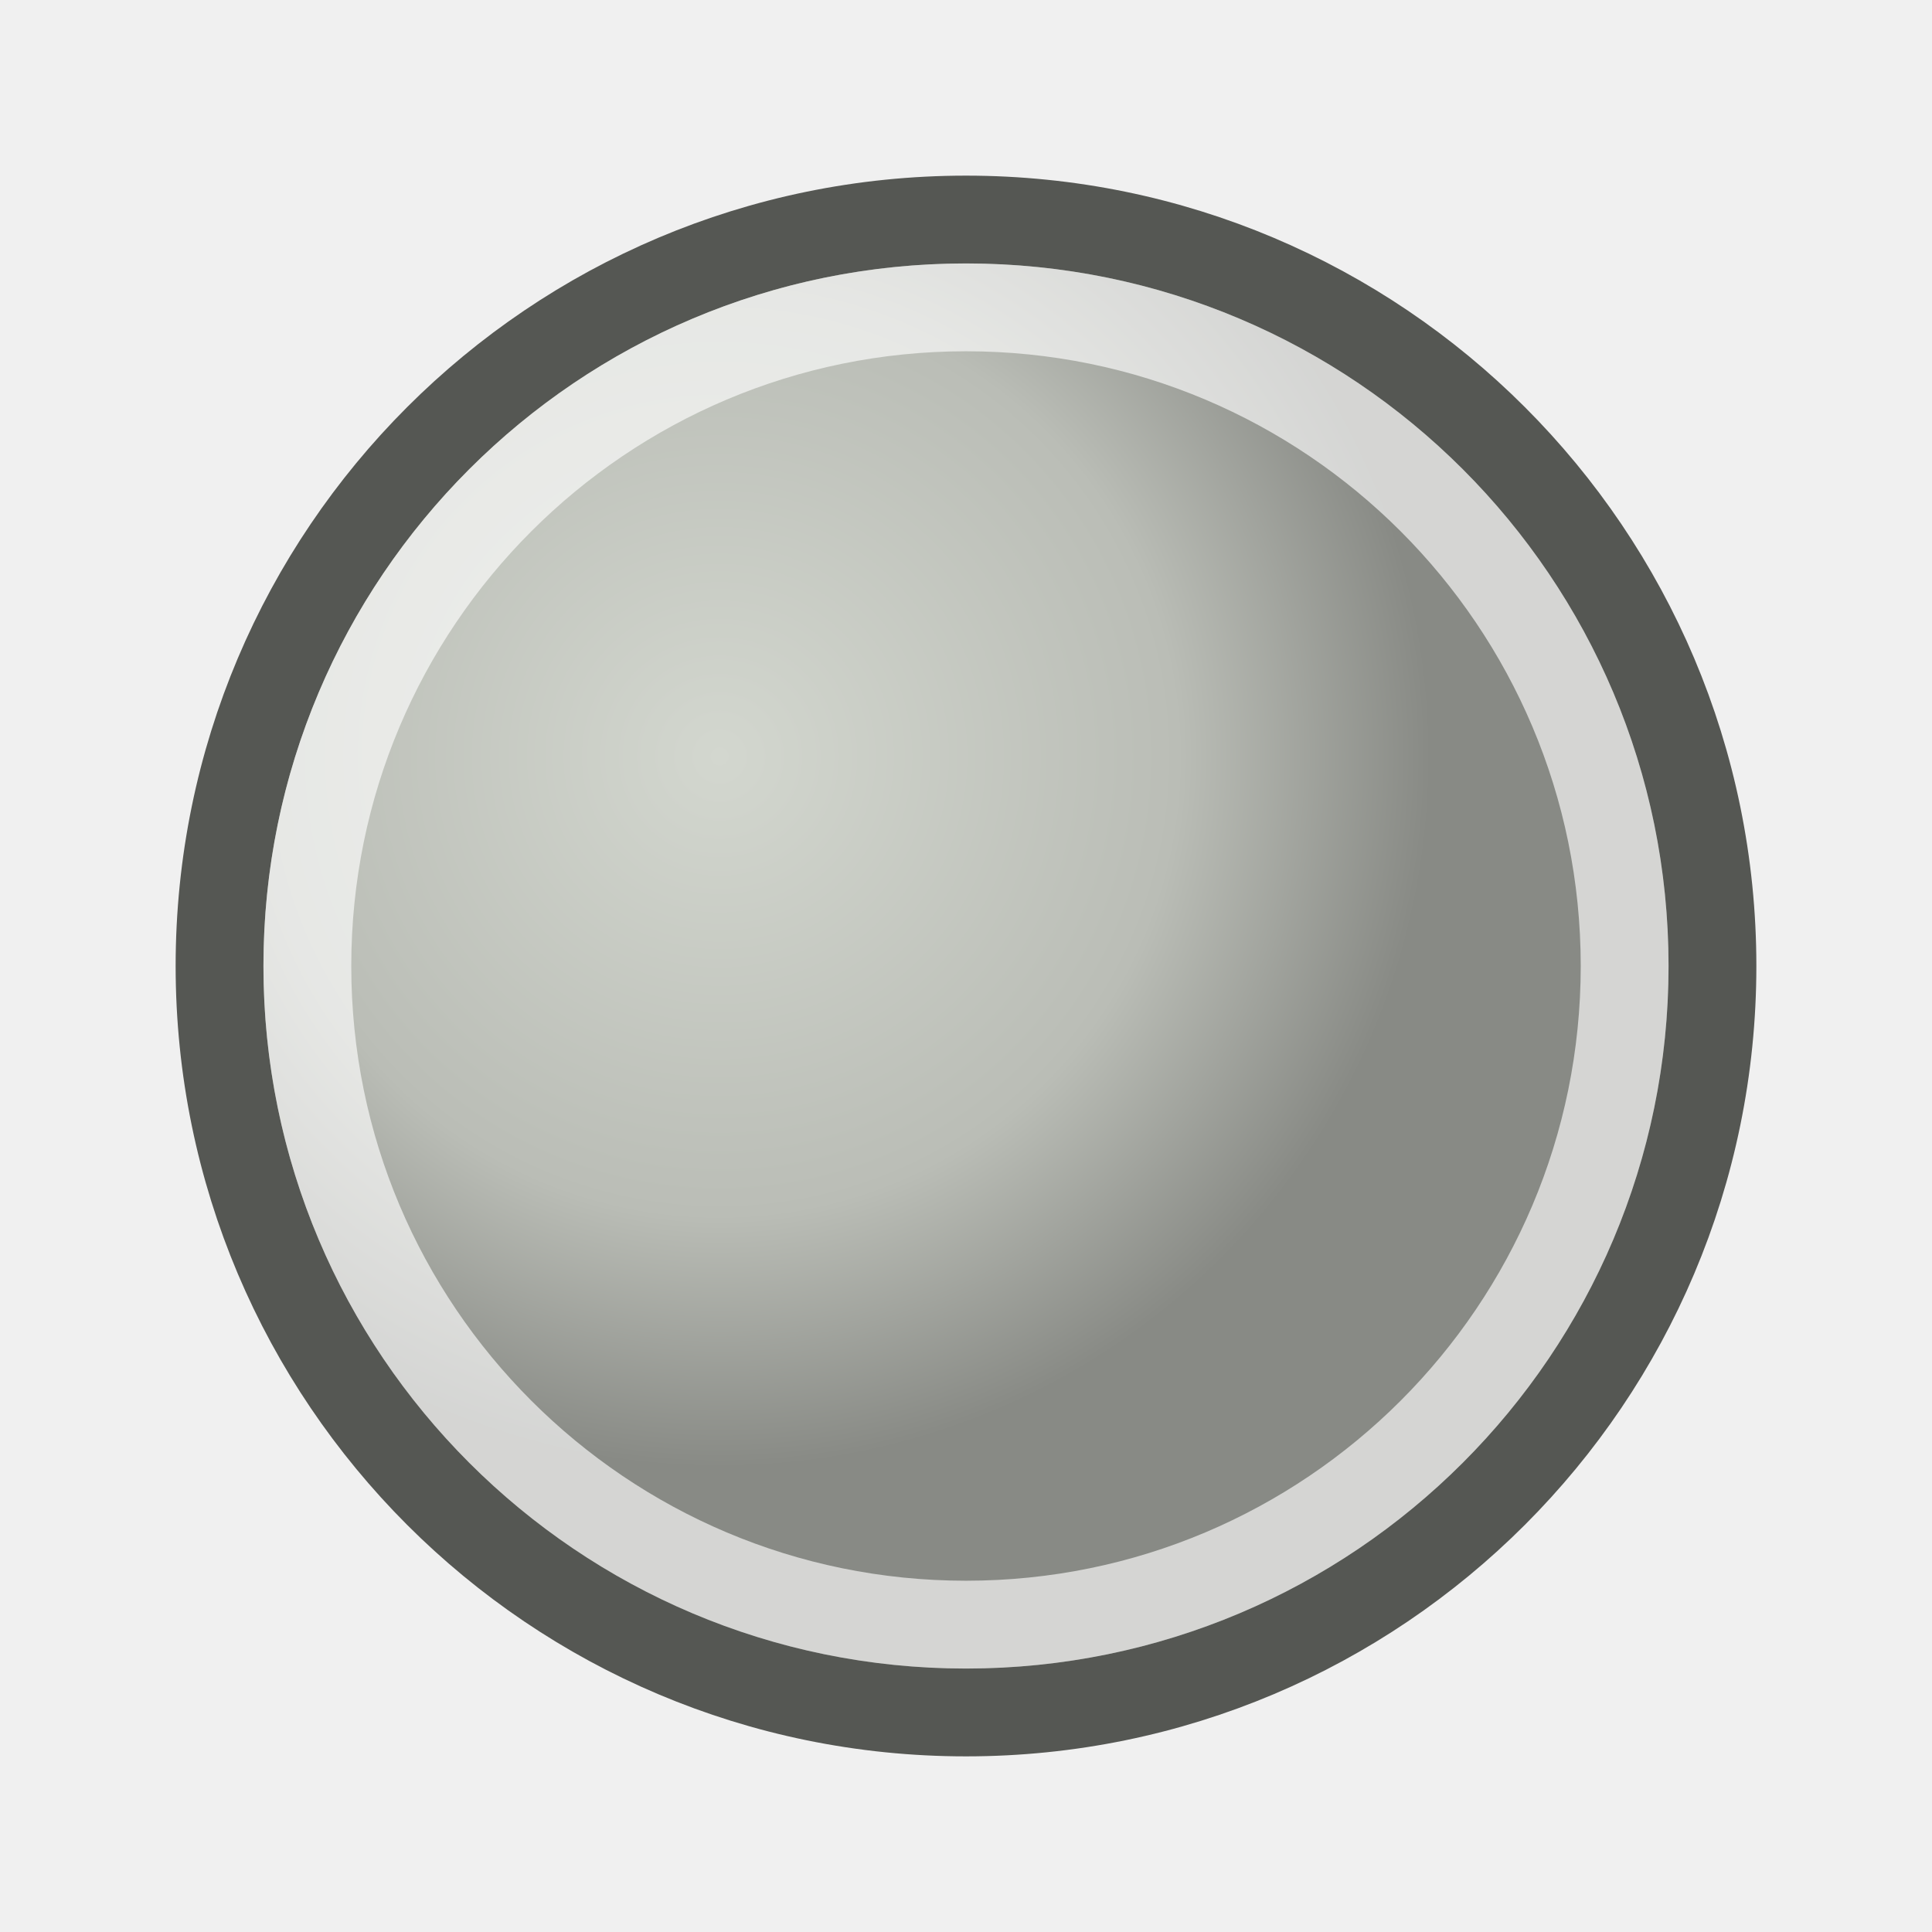
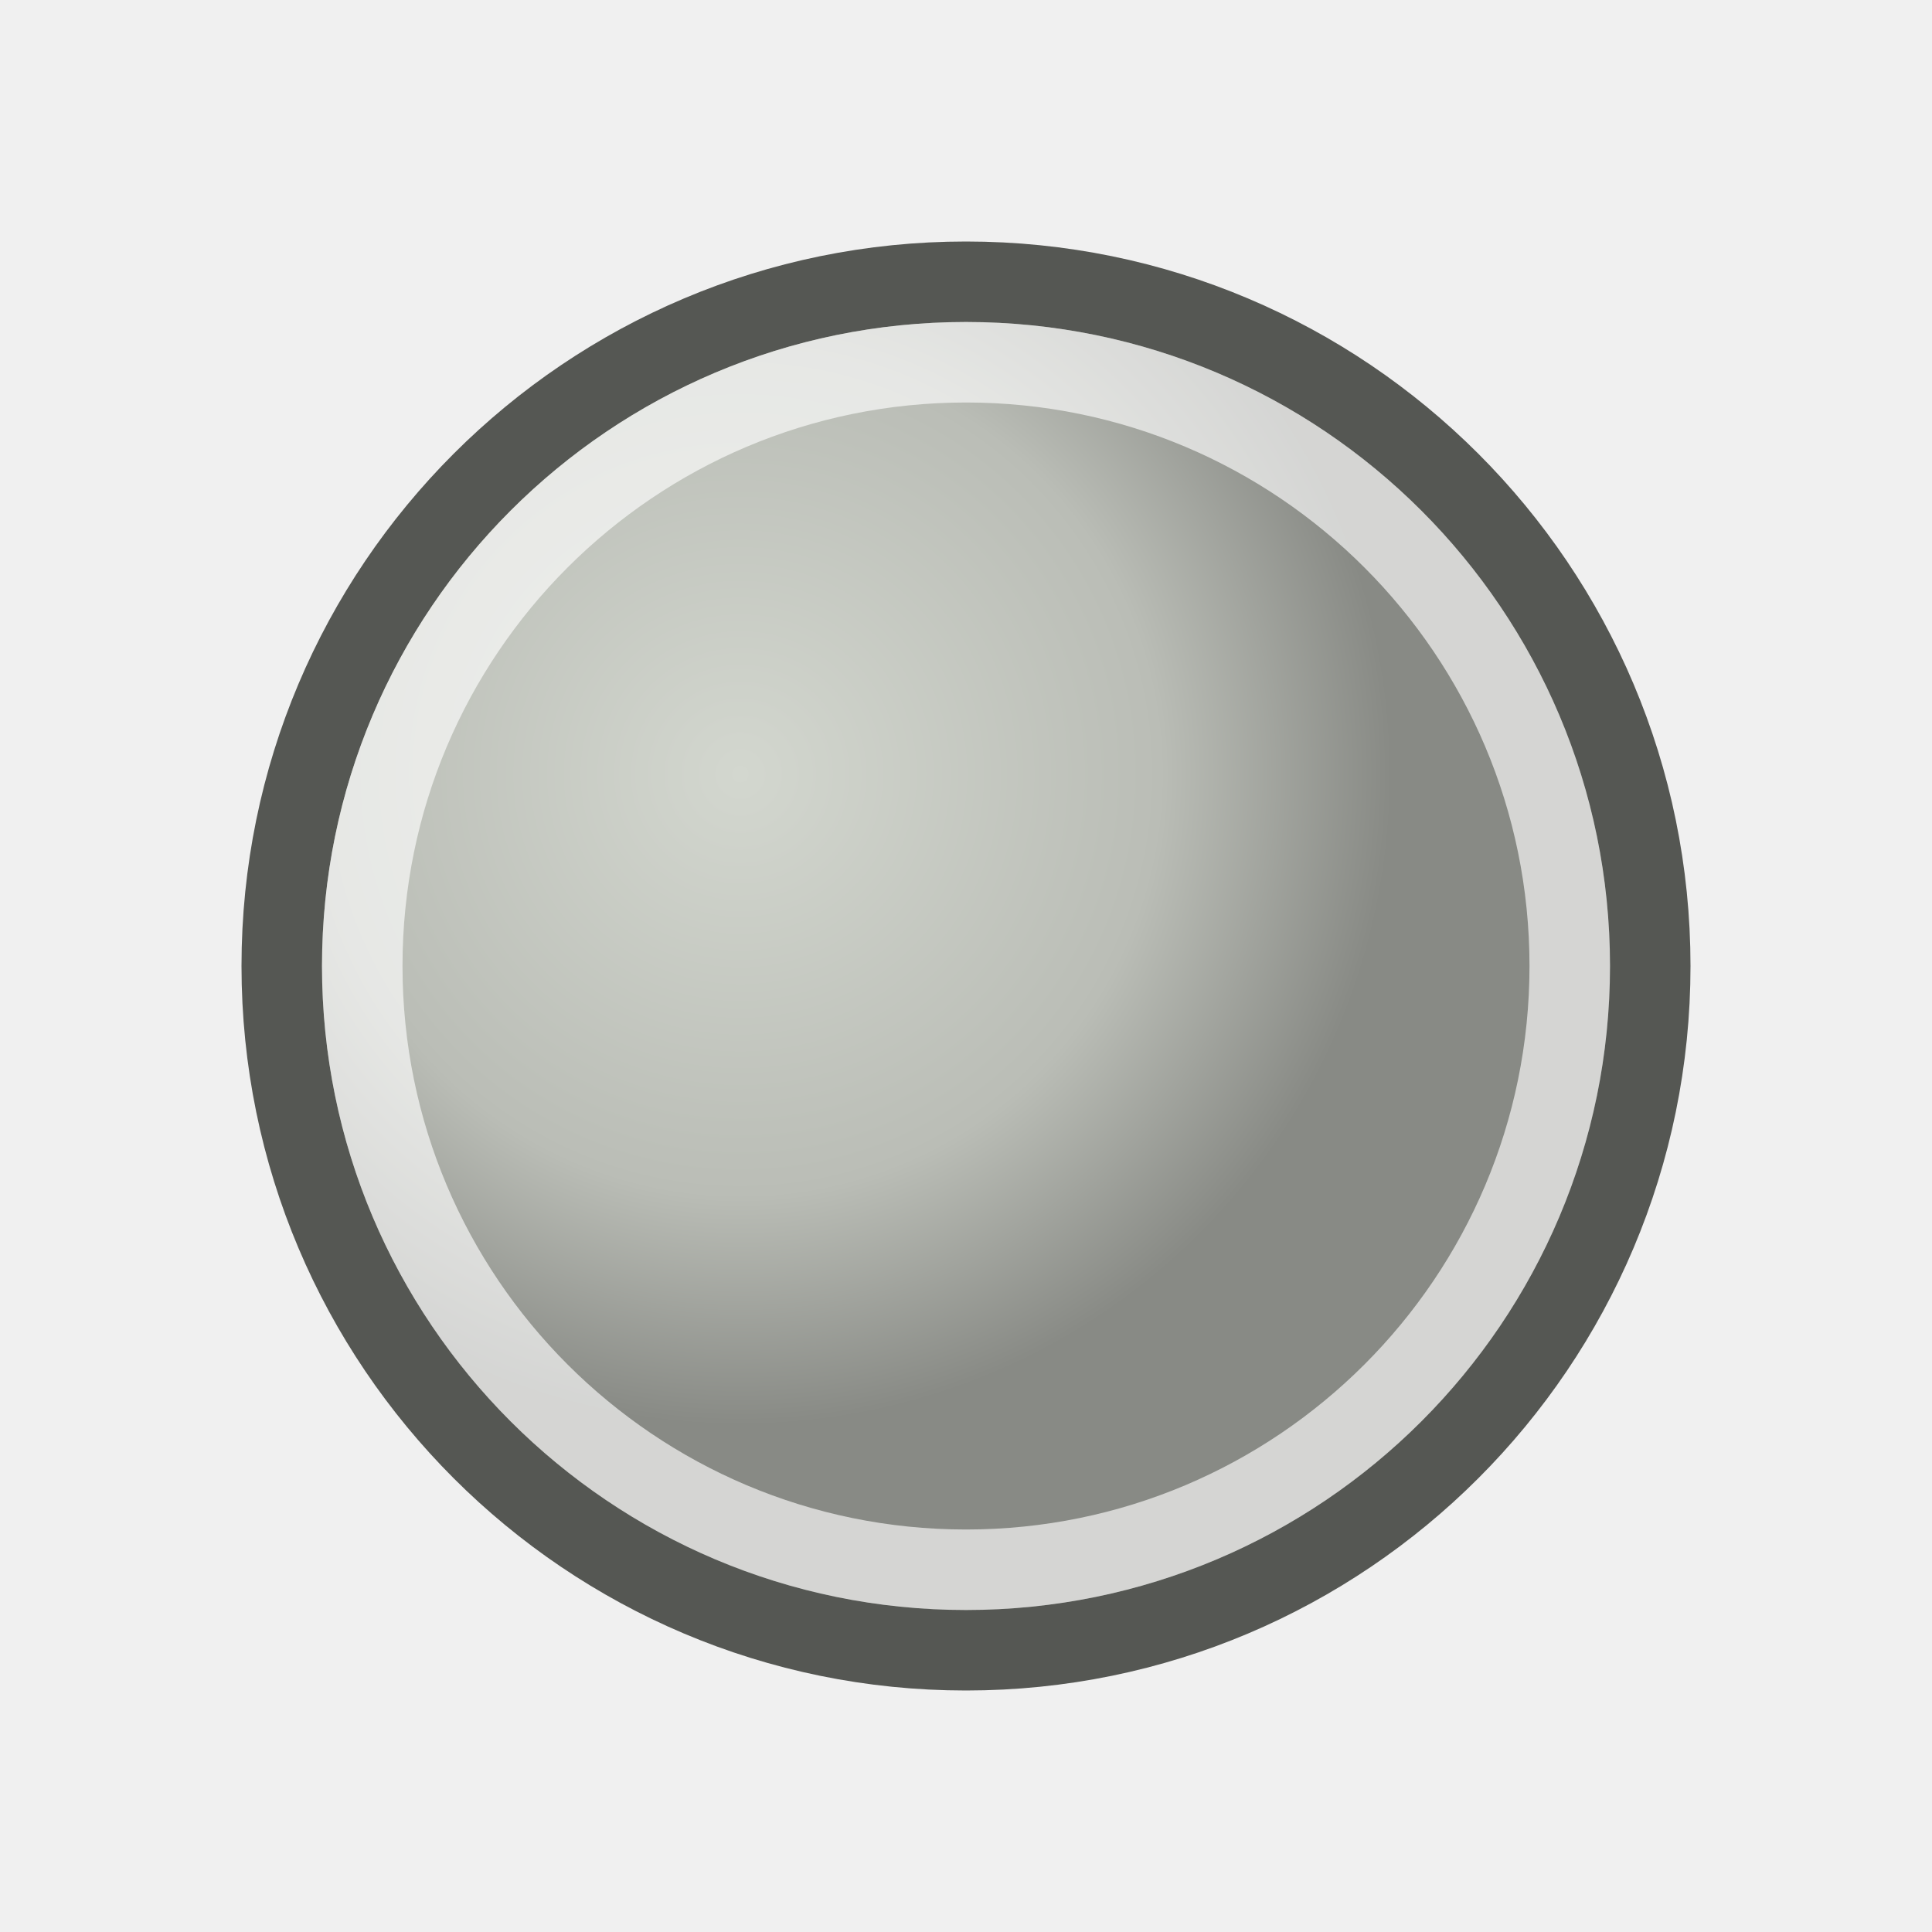
- <svg xmlns="http://www.w3.org/2000/svg" id="svg4376" height="22" width="22" version="1.0">
+ <svg xmlns="http://www.w3.org/2000/svg" id="svg4376" height="24" width="24" version="1.0">
  <defs id="defs3">
-     <radialGradient id="radialGradient3774" gradientUnits="userSpaceOnUse" cy="6" cx="7.5" gradientTransform="matrix(1.0799,0,0,1.0799,-2.4045,-1.3652)" r="7.5">
+     <radialGradient id="radialGradient3125" gradientUnits="userSpaceOnUse" cy="6" cx="7.5" gradientTransform="matrix(1.0799 0 0 1.0799 .0955 4.1348)" r="7.5">
      <stop id="stop3778" stop-color="#d3d7cf" offset="0" />
      <stop id="stop3780" stop-color="#babdb6" offset=".645" />
      <stop id="stop3782" stop-color="#888a85" offset="1" />
    </radialGradient>
  </defs>
-   <path id="path2996" stroke-linejoin="round" d="m17 7.5a8.5 8.5 0 1 1 -17 0 8.5 8.5 0 1 1 17 0z" transform="translate(2.5,3.5)" stroke="#555753" stroke-linecap="round" fill="url(#radialGradient3774)" />
-   <path id="path3766" stroke-linejoin="round" d="m16 7.5a7.5 7.5 0 1 1 -15 0 7.5 7.5 0 1 1 15 0z" stroke-opacity=".643" transform="translate(2.5,3.5)" stroke="#fff" stroke-linecap="round" fill="none" />
+   <g id="g3121" stroke-linejoin="round" stroke-linecap="round" transform="translate(1,-1)">
+     <path id="path2996" d="m19.5 13a8.5 8.5 0 0 1 -17 0 8.5 8.5 0 1 1 17 0z" stroke="#555753" fill="url(#radialGradient3125)" />
+     <path id="path3766" d="m18.5 13a7.5 7.5 0 0 1 -15 0 7.5 7.5 0 1 1 15 0z" stroke-opacity=".643" stroke="#fff" fill="none" />
+   </g>
</svg>
